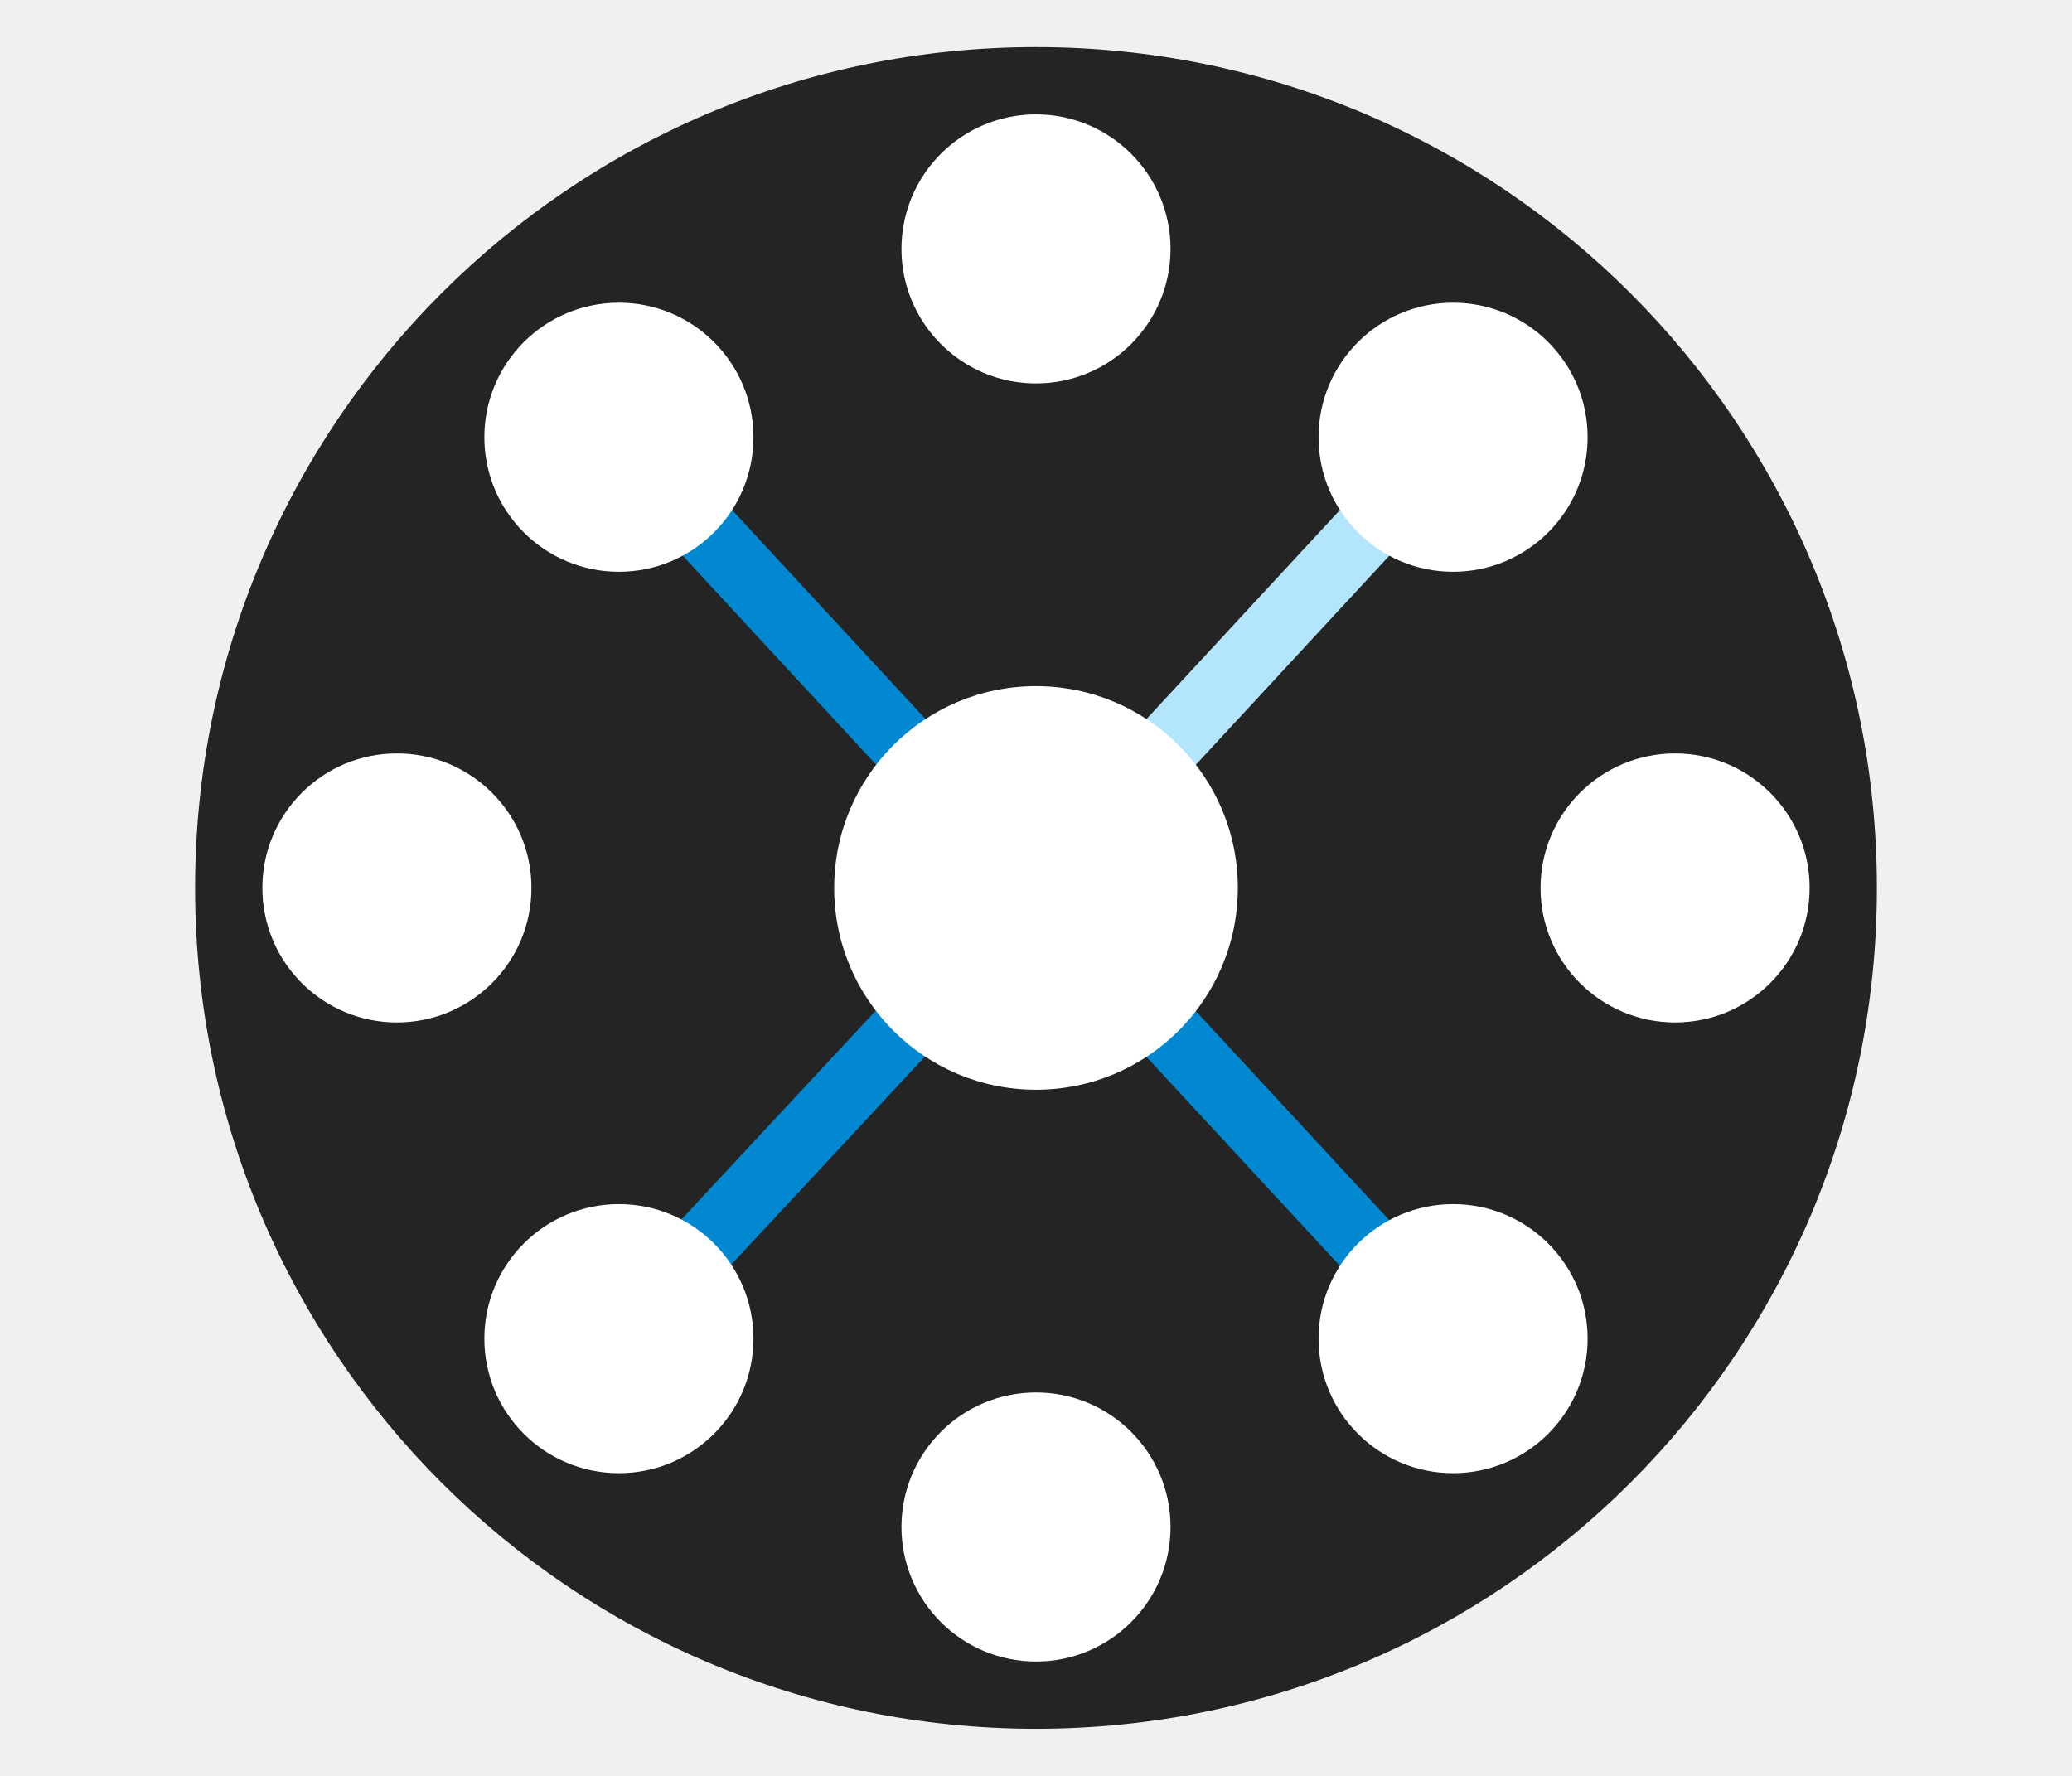
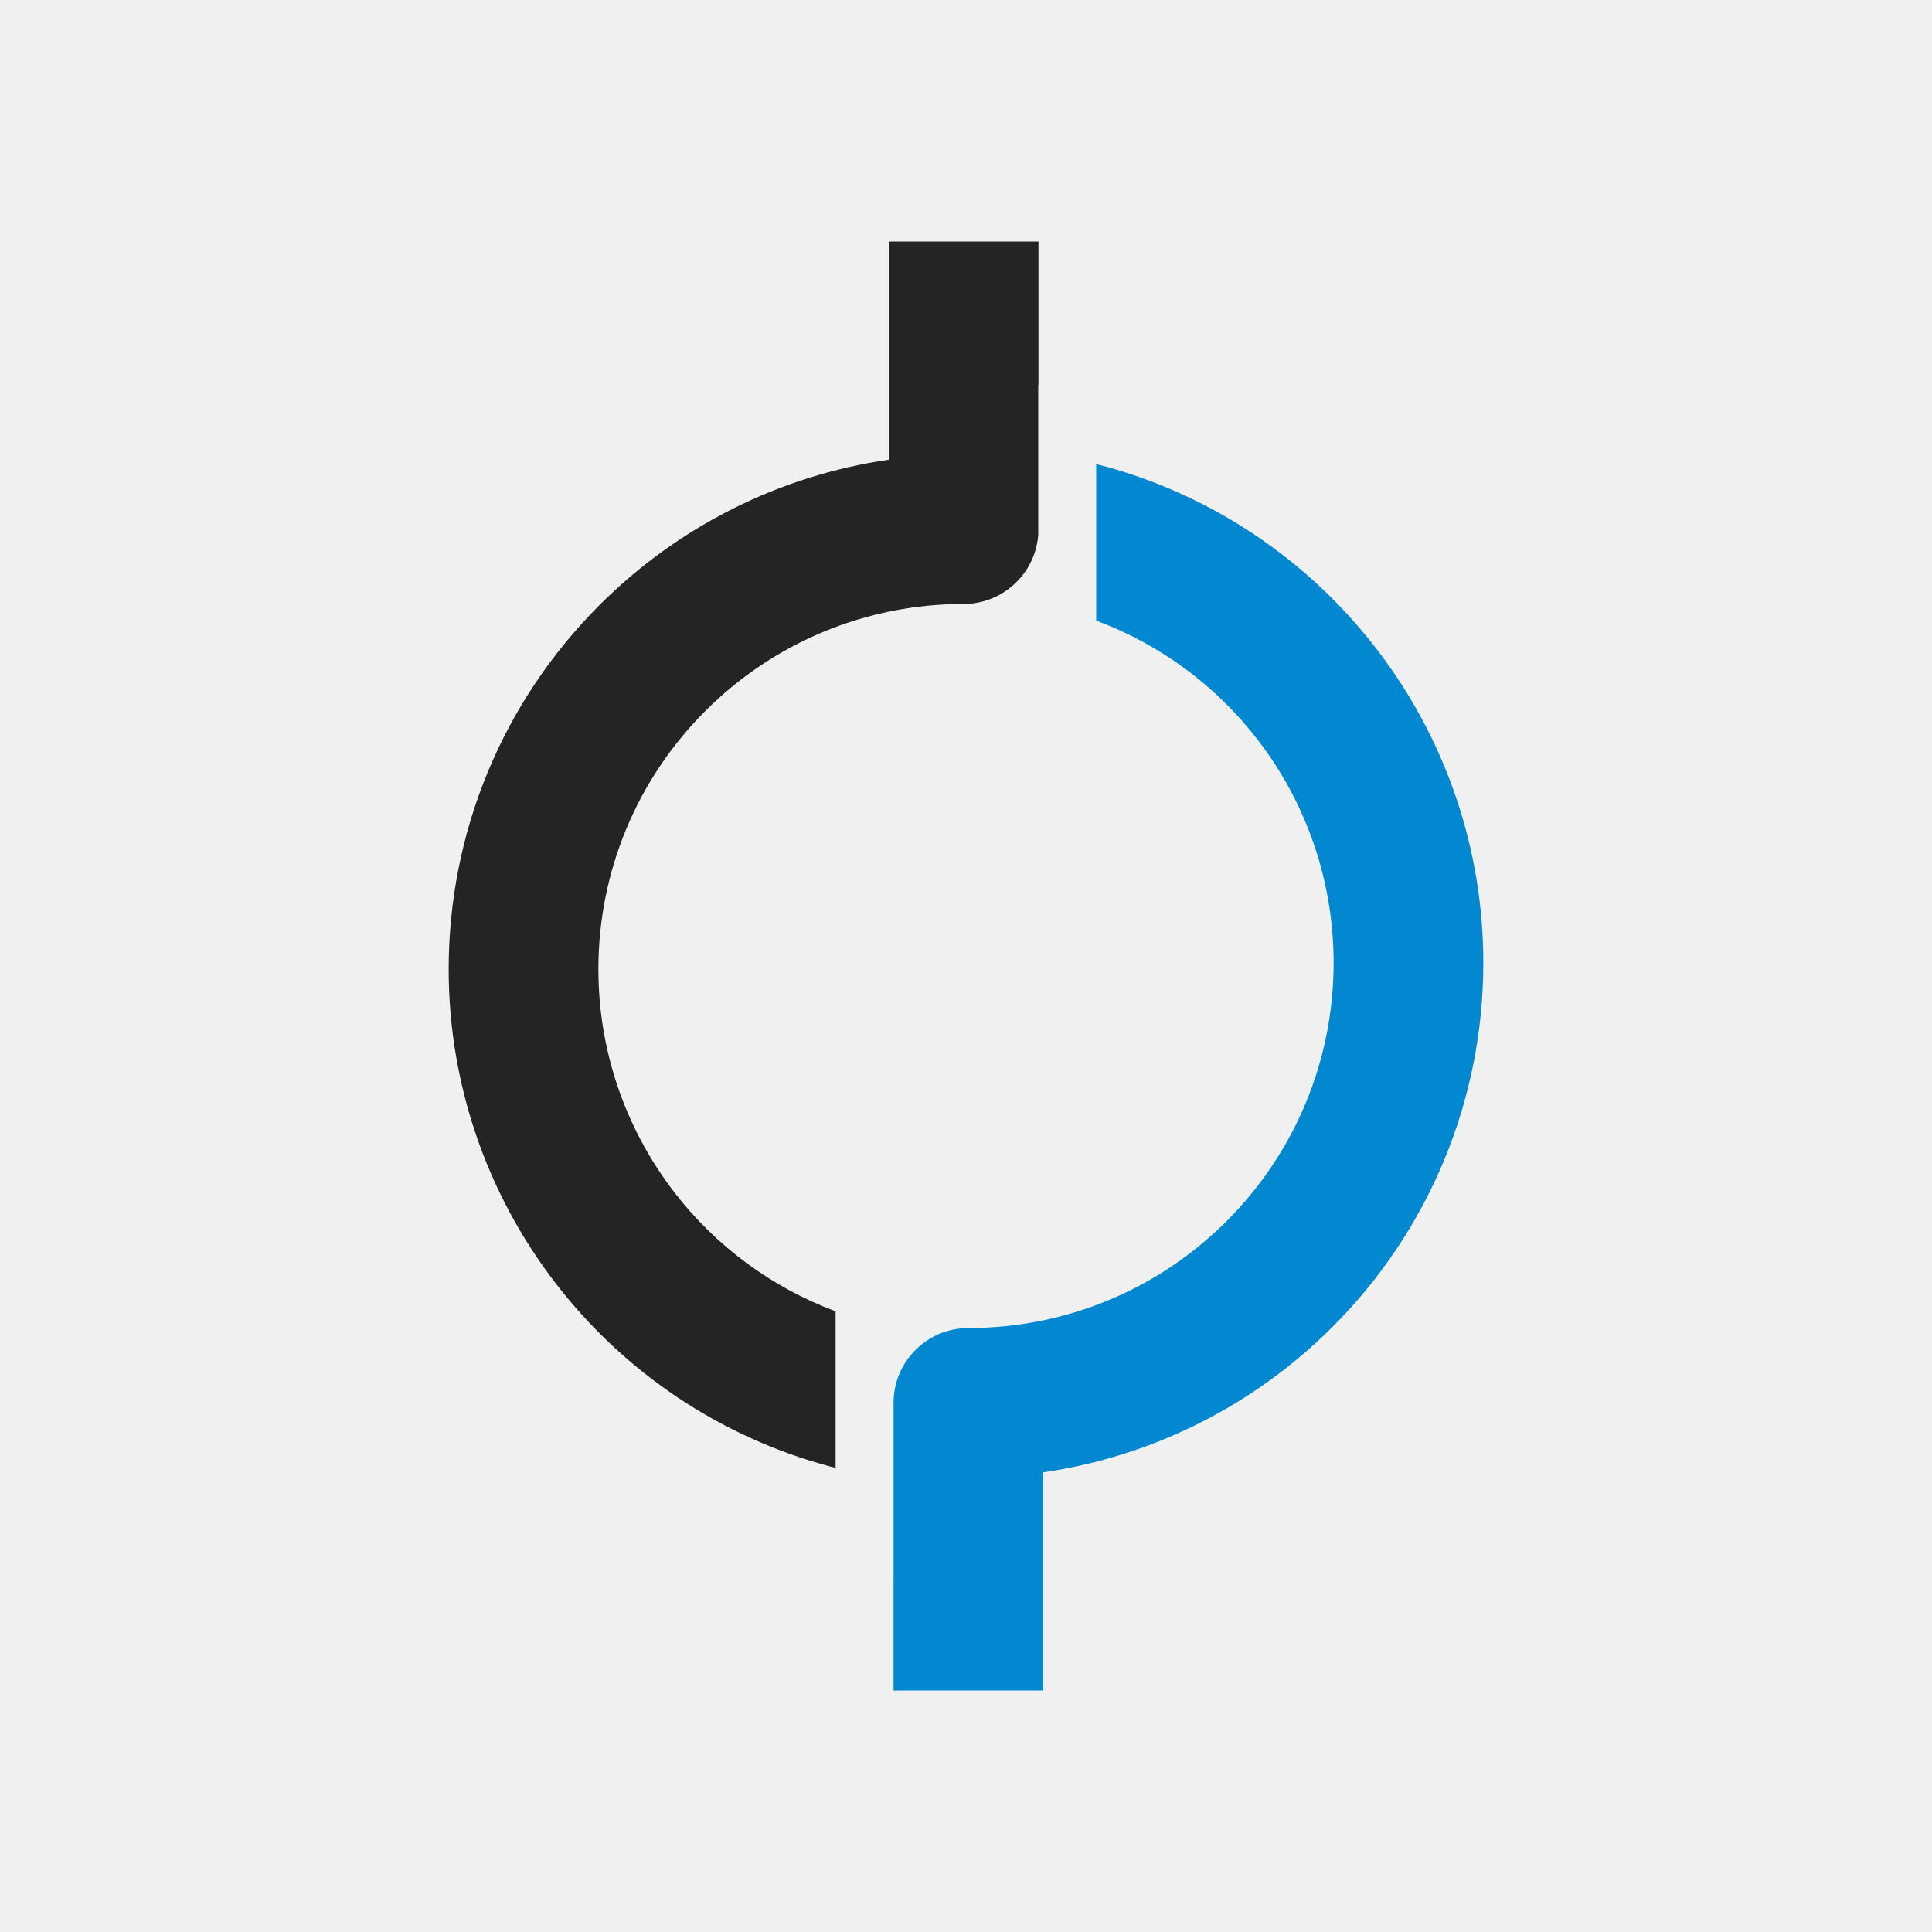
- <svg xmlns="http://www.w3.org/2000/svg" width="308" height="264" viewBox="0 0 308 264" fill="none">
-   <circle cx="154" cy="132" r="125" fill="black" fill-opacity="0.85" />
-   <circle cx="249" cy="132" r="20" fill="white" />
-   <circle cx="59" cy="132" r="20" fill="white" />
-   <circle cx="154" cy="37" r="20" fill="white" />
-   <circle cx="154" cy="227" r="20" fill="white" />
-   <path d="M154 132L216 199" stroke="#0288D1" stroke-width="10" />
-   <path d="M154 132L92 198.593" stroke="#0288D1" stroke-width="10" />
-   <path d="M154 132L92 65" stroke="#0288D1" stroke-width="10" />
-   <path d="M154 132L216 65" stroke="#B3E5FC" stroke-width="10" />
-   <circle cx="154" cy="132" r="30" fill="white" />
-   <circle cx="216" cy="199" r="20" fill="white" />
-   <circle cx="92" cy="199" r="20" fill="white" />
-   <circle cx="92" cy="65" r="20" fill="white" />
-   <circle cx="216" cy="65" r="20" fill="white" />
+ <svg xmlns="http://www.w3.org/2000/svg" width="500" height="500" viewBox="0 0 500 500" fill="none">
+   <g clip-path="url(#clip0_645_96)">
+     <g clip-path="url(#clip1_645_96)">
+       <path fill-rule="evenodd" clip-rule="evenodd" d="M230.009 118.964V62.5H268.753V99.682H268.695V138.447C268.455 141.545 267.486 144.438 265.959 146.957C262.563 152.56 256.408 156.305 249.381 156.305C249.381 156.305 249.381 156.305 249.381 156.305C224.219 156.305 200.334 166.197 182.543 183.989C164.751 201.781 154.859 225.666 154.859 250.827C154.859 271.673 161.697 291.855 174.388 308.395C185.194 322.478 199.678 333.182 216.253 339.37V379.868L215.588 379.715C215.125 379.608 215.46 379.694 214.903 379.546C186.517 371.962 161.539 355.234 143.656 331.928C125.782 308.633 116.114 280.191 116.114 250.827C116.114 215.377 130.081 181.661 155.147 156.594C175.596 136.145 201.802 123.083 230.009 118.964Z" fill="black" fill-opacity="0.85" />
+       <path fill-rule="evenodd" clip-rule="evenodd" d="M269.99 381.035V437.5H231.246V409.462H231.252V362.567C231.517 352.103 240.09 343.695 250.618 343.695C275.779 343.695 299.665 333.802 317.456 316.011C335.248 298.219 345.141 274.334 345.141 249.173C345.141 228.327 338.302 208.145 325.611 191.605C314.793 177.506 300.289 166.794 283.693 160.611V120.128L284.161 120.229C284.849 120.377 284.393 120.266 285.093 120.453C313.484 128.026 338.46 144.766 356.343 168.072C374.217 191.367 383.885 219.809 383.885 249.173C383.885 284.623 369.918 318.339 344.852 343.406C324.403 363.855 298.197 376.917 269.99 381.035Z" fill="#0288D1" />
+     </g>
+   </g>
+   <defs>
+     <clipPath id="clip0_645_96">
+       <rect width="500" height="500" fill="white" />
+     </clipPath>
+     <clipPath id="clip1_645_96">
+       <rect width="500" height="500" fill="white" />
+     </clipPath>
+   </defs>
</svg>
